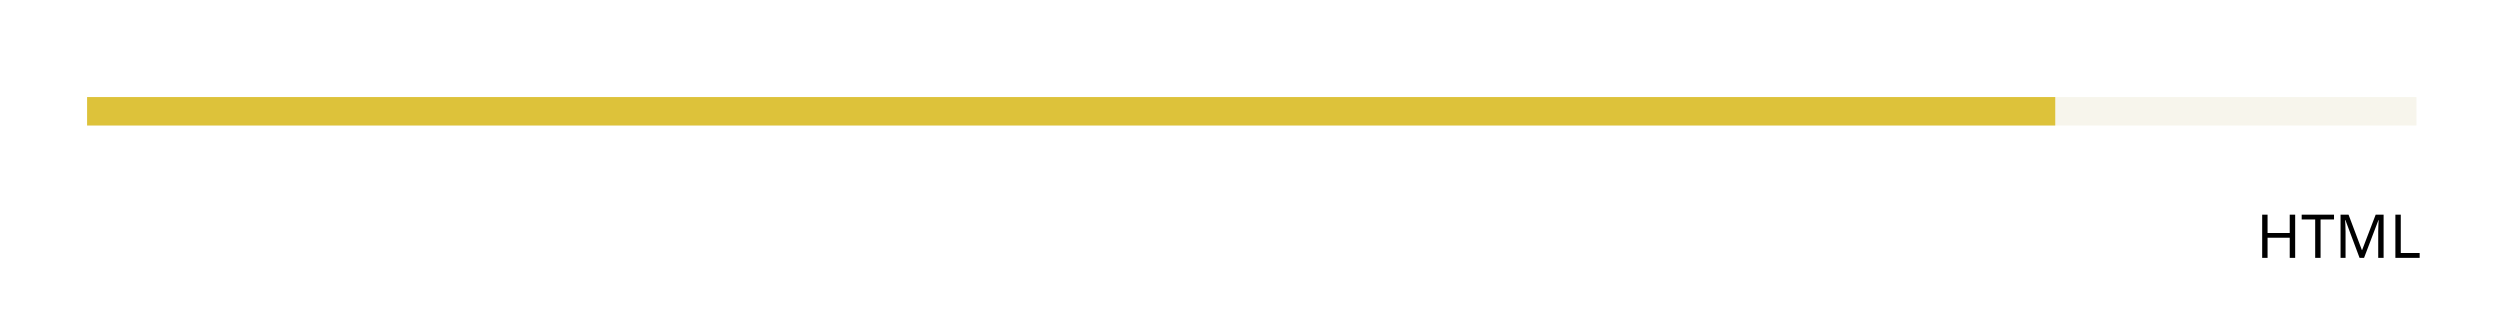
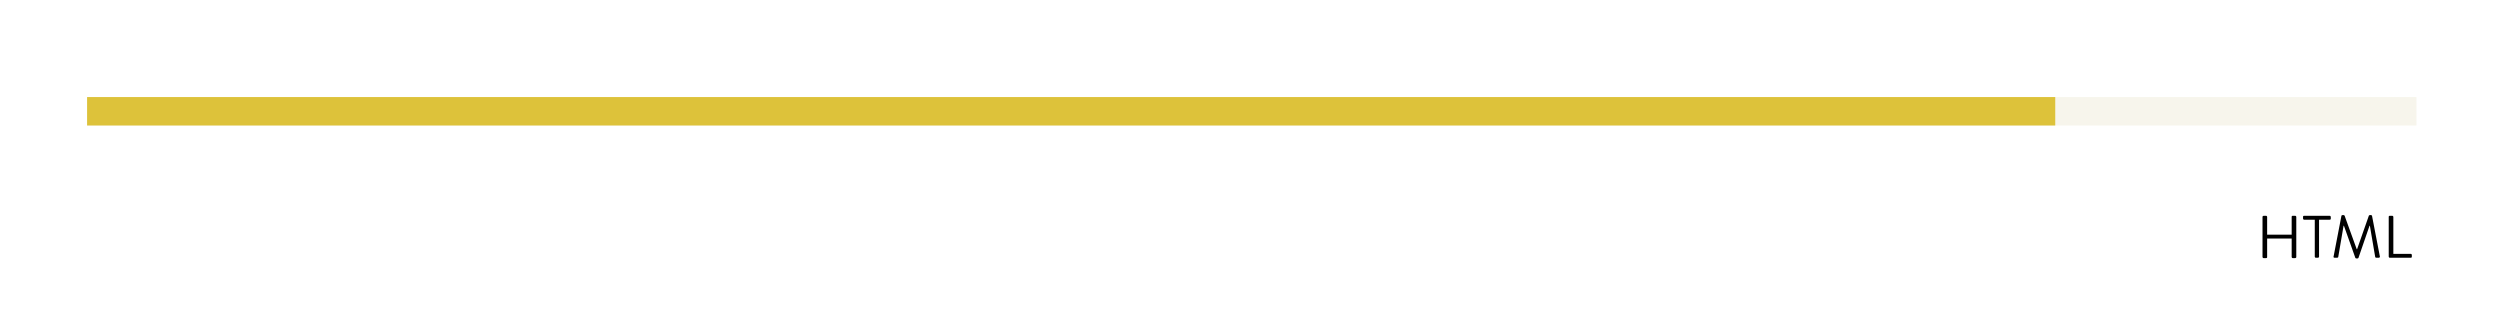
<svg xmlns="http://www.w3.org/2000/svg" version="1.1" x="0px" y="0px" viewBox="0 0 703.2 88.2" style="enable-background:new 0 0 703.2 88.2;" xml:space="preserve">
  <style type="text/css">
- 	.st0{fill:none;}
- 	.st1{font-family:'BrandonGrotesque-Regular';}
- 	.st2{font-size:17px;}
- 	.st3{fill:none;stroke:#F7F5EC;stroke-width:8;stroke-miterlimit:10;}
- 	.st4{fill:none;stroke:#DDC23A;stroke-width:8;stroke-miterlimit:10;}
+ 	.st0{fill:none;stroke:#F7F5EC;stroke-width:8;stroke-miterlimit:10;}
+ 	.st1{fill:none;stroke:#DDC23A;stroke-width:8;stroke-miterlimit:10;}
</style>
  <defs>
    <style>
- 	.st4 {
+ 	.st1 {
	stroke-dasharray: 2000;
	stroke-dashoffset:0;
	-webkit-animation:dash 30s linear forwards;
	-o-animation:dash 30s linear forwards;
	-moz-animation:dash 30s linear forwards;
	animation:dash 30s linear forwards;

	}
	@-webkit-keyframes dash{

	from{
		stroke-dashoffset:2000;
	}
	to{
		stroke-dashoffset:0;
	}
	}
	</style>
  </defs>
  <g id="Layer_1">
-     <rect x="634.6" y="60.6" class="st0" width="45.1" height="27.5" />
-     <text transform="matrix(1 0 0 1 634.6485 72.5299)" class="st1 st2">HTML</text>
+     <g>
+       <path d="M636.4,61c0-0.2,0.2-0.3,0.3-0.3h0.7c0.2,0,0.3,0.2,0.3,0.3v5h6.9v-5c0-0.2,0.1-0.3,0.3-0.3h0.7c0.2,0,0.3,0.2,0.3,0.3    v11.3c0,0.2-0.2,0.3-0.3,0.3h-0.7c-0.2,0-0.3-0.2-0.3-0.3v-5.2h-6.9v5.2c0,0.2-0.1,0.3-0.3,0.3h-0.7c-0.2,0-0.3-0.2-0.3-0.3V61z" />
+       <path d="M651.1,61.8h-3c-0.2,0-0.3-0.2-0.3-0.3V61c0-0.2,0.1-0.3,0.3-0.3h7.2c0.2,0,0.3,0.2,0.3,0.3v0.5c0,0.2-0.1,0.3-0.3,0.3h-3    v10.4c0,0.2-0.2,0.3-0.3,0.3h-0.6c-0.2,0-0.3-0.2-0.3-0.3V61.8z" />
+       <path d="M658.6,60.7c0-0.1,0.2-0.2,0.3-0.2h0.3c0.1,0,0.3,0.1,0.3,0.2l3.4,9.4c0,0,0.1,0,0.1,0l3.3-9.4c0-0.1,0.2-0.2,0.3-0.2h0.3    c0.1,0,0.3,0.1,0.3,0.2l2.2,11.4c0.1,0.2-0.1,0.4-0.3,0.4h-0.7c-0.1,0-0.3-0.1-0.3-0.2l-1.5-8.8c0,0-0.1,0-0.1,0l-3.1,9    c0,0.1-0.2,0.2-0.3,0.2h-0.3c-0.1,0-0.3-0.1-0.3-0.2l-3.2-9c0,0-0.1,0-0.1,0l-1.5,8.8c0,0.1-0.2,0.2-0.3,0.2h-0.7    c-0.3,0-0.4-0.2-0.3-0.4L658.6,60.7z" />
+       <path d="M671.9,61c0-0.2,0.1-0.3,0.3-0.3h0.7c0.2,0,0.3,0.2,0.3,0.3v10.4h4.9c0.2,0,0.3,0.2,0.3,0.3v0.5c0,0.2-0.1,0.3-0.3,0.3    h-5.9c-0.2,0-0.3-0.2-0.3-0.3V61z" />
+     </g>
  </g>
  <g id="html">
    <g id="_x31_00_1_">
-       <line class="st3" x1="24.5" y1="31.3" x2="679.7" y2="31.3" />
+       <line class="st0" x1="24.5" y1="31.3" x2="679.7" y2="31.3" />
    </g>
    <g id="_x36_0_1_">
-       <line class="st4" x1="24.5" y1="31.3" x2="578.1" y2="31.3" />
+       <line class="st1" x1="24.5" y1="31.3" x2="578.1" y2="31.3" />
    </g>
  </g>
  <g id="css">
</g>
  <g id="javascript">
</g>
  <g id="php">
</g>
  <g id="SQL">
</g>
  <g id="ap">
</g>
  <g id="ai">
</g>
  <g id="aid">
</g>
  <g id="Layer_10">
</g>
</svg>
